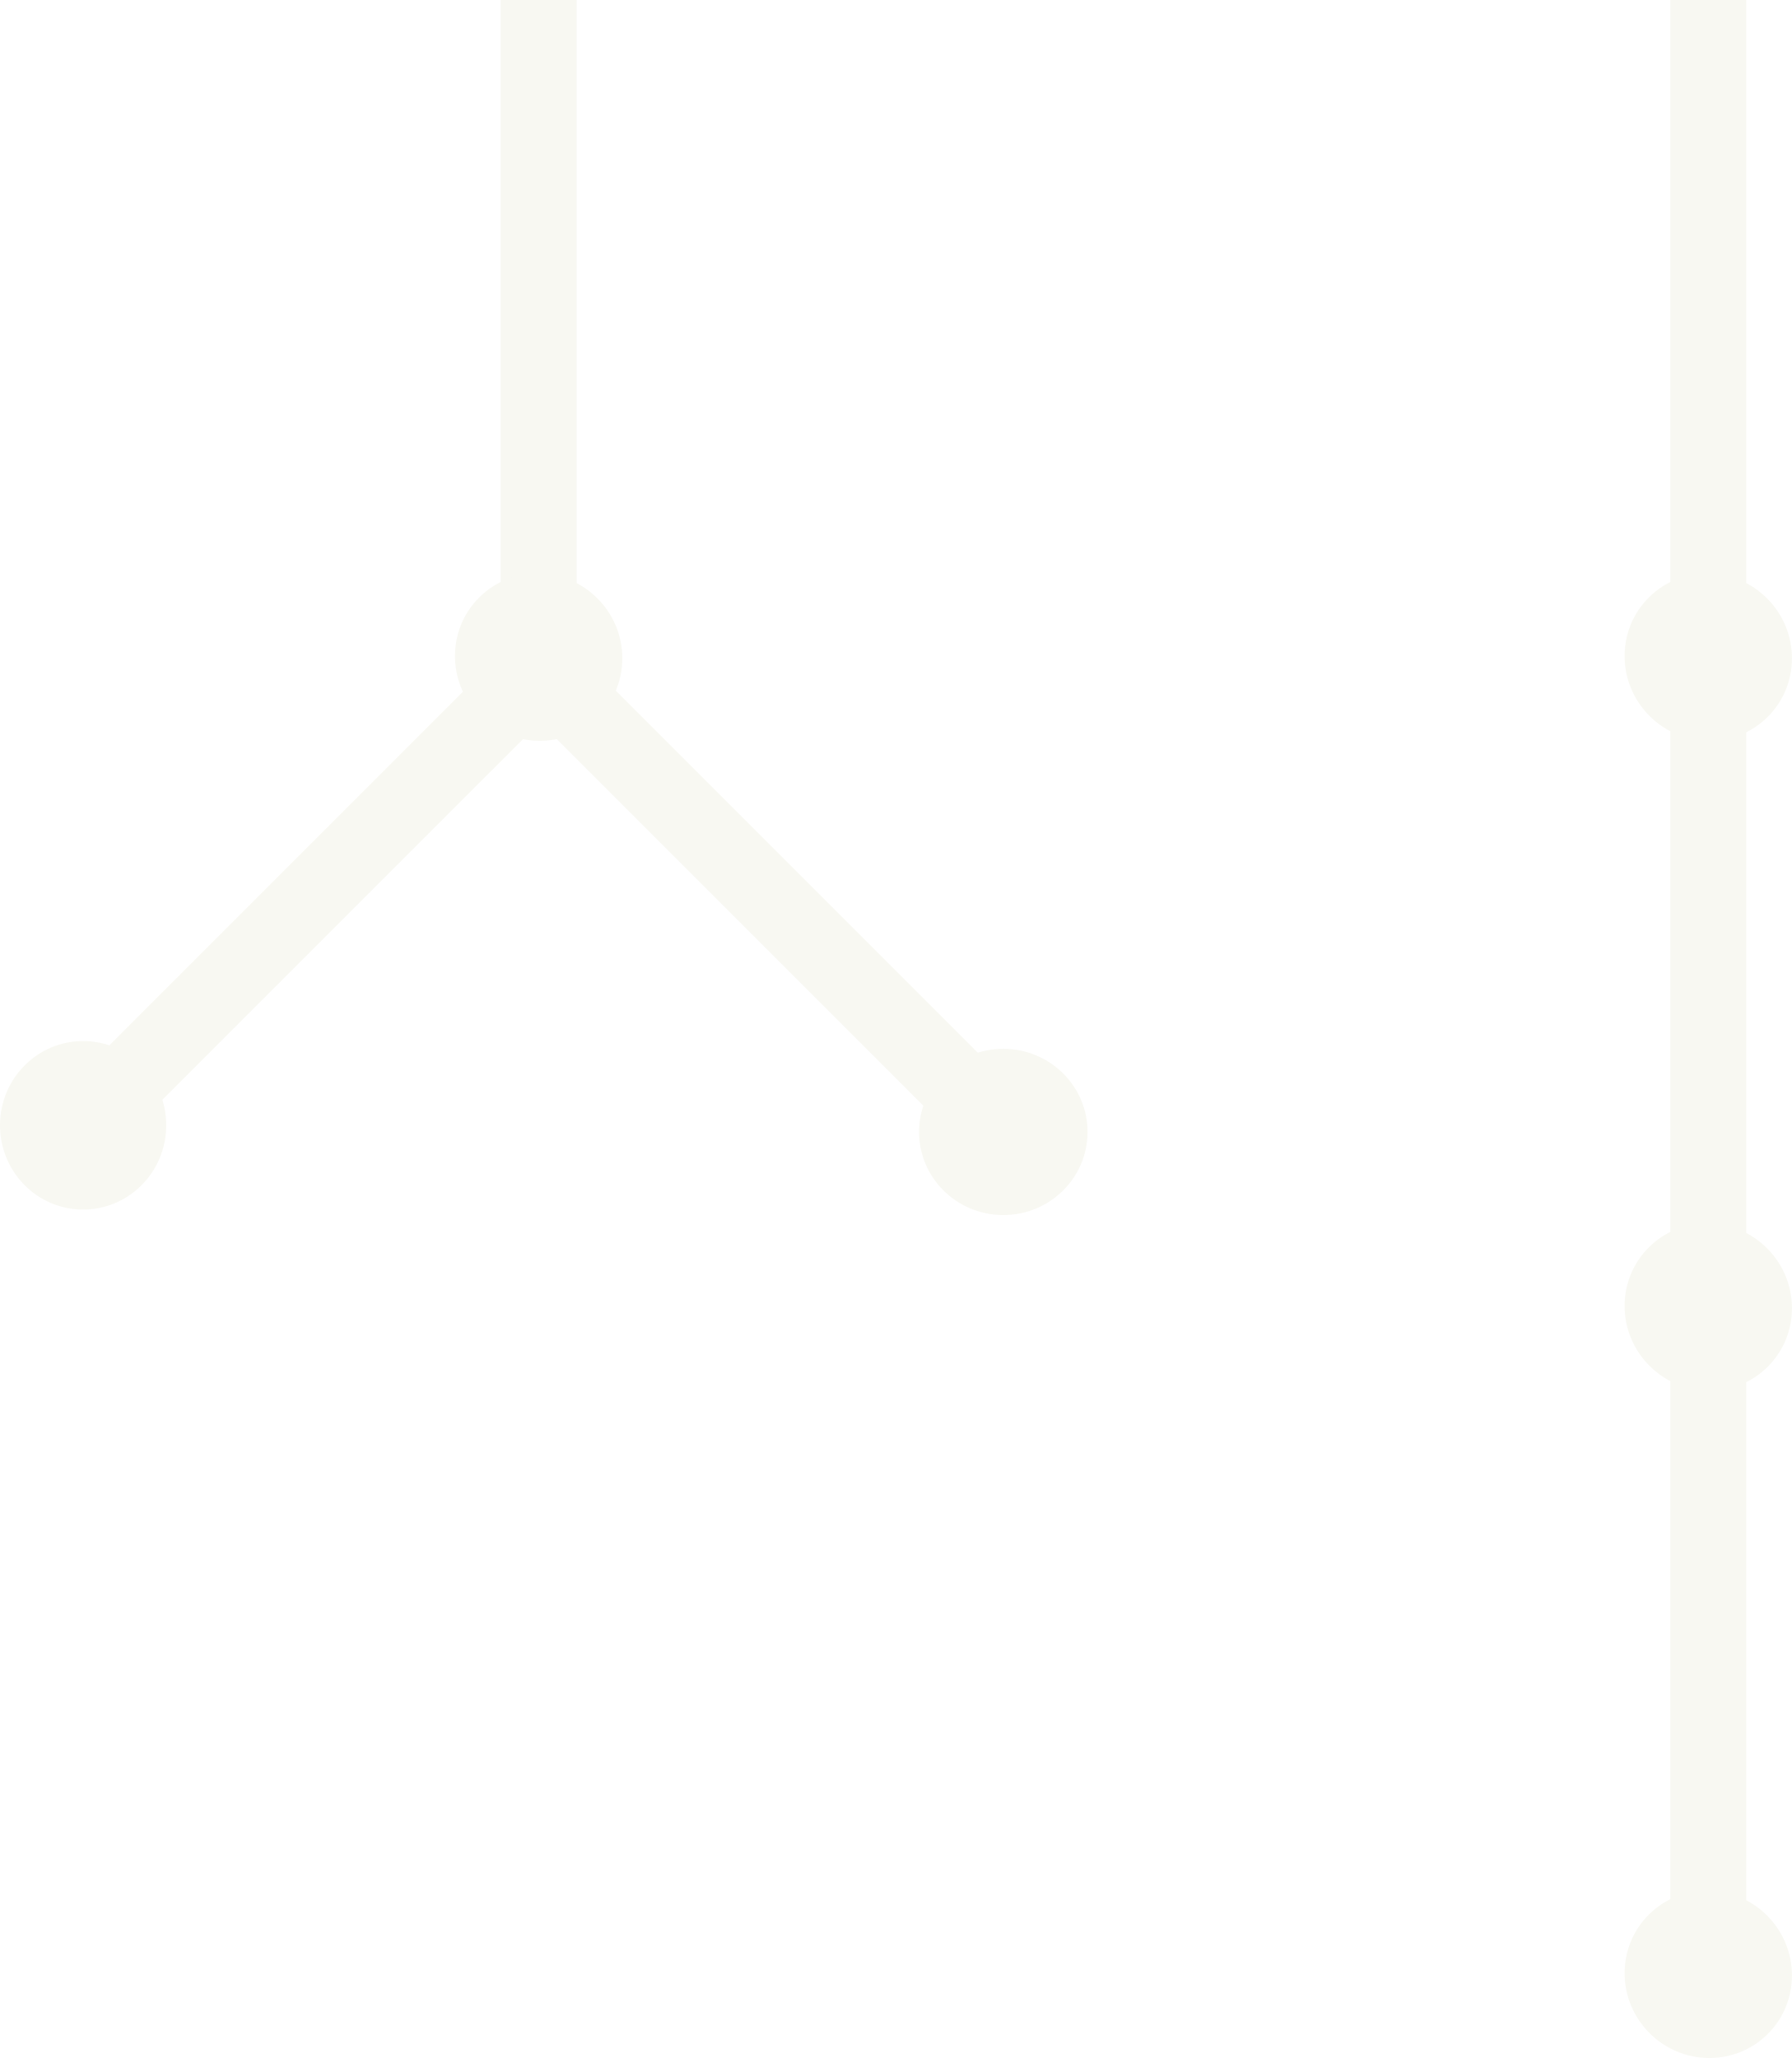
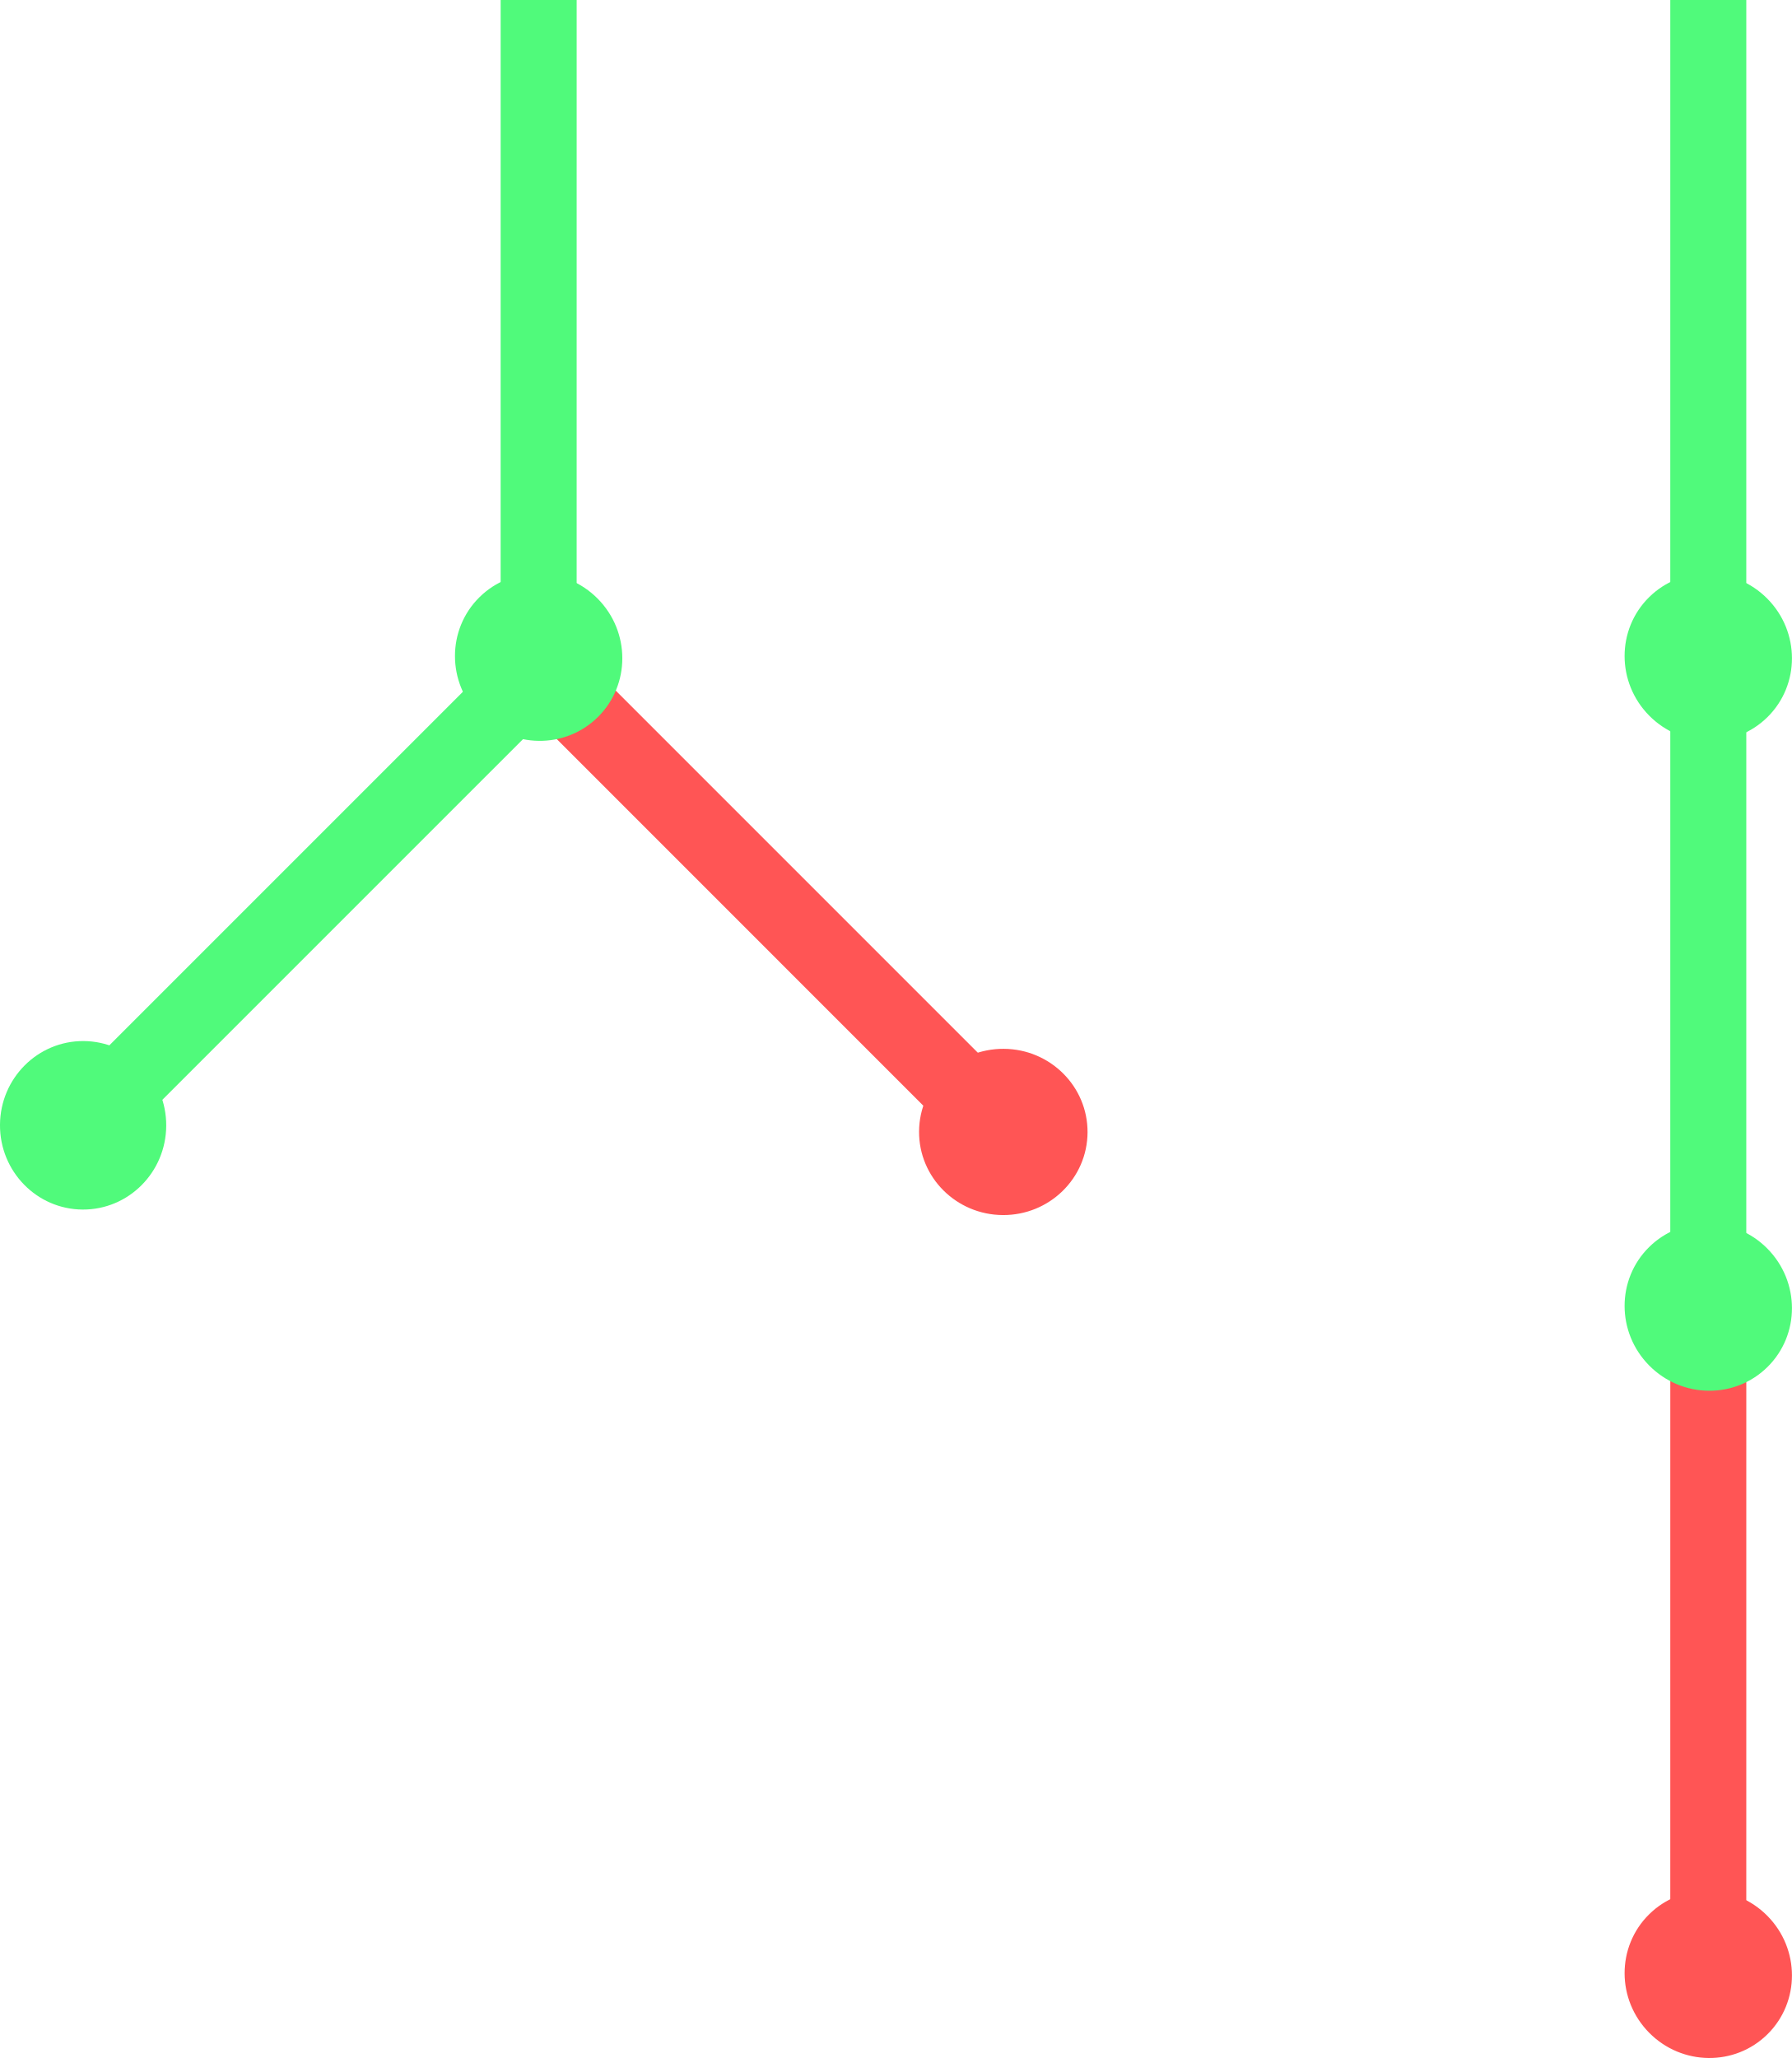
<svg xmlns="http://www.w3.org/2000/svg" viewBox="0 0 107.258 123.174" version="1.1" id="svg1">
  <defs id="defs1" />
  <g id="layer1" transform="translate(-39.21334,35.83384)">
    <g id="g5" transform="translate(0,1.705688)">
-       <g id="g1" transform="matrix(2.662407,0,0,2.662407,-128.2261,23.69583)">
-         <path style="display:inline;fill:none;stroke:#f8f8f2;stroke-width:5.516;stroke-dasharray:none;stroke-opacity:1" d="M 26.124,137.055 60.173,102.625" id="path3-5" transform="matrix(-0.2202624,0.2178151,-0.2178151,-0.2202624,110.607,1.497847)" />
-         <path id="path5-19-3-5-2" style="display:inline;fill:#f8f8f2;stroke-width:0.395" d="m 59.658,97.032 a 6.032,6.114 0 0 1 6.032,6.114 6.032,6.114 0 0 1 -6.032,6.114 6.032,6.114 0 0 1 -6.032,-6.114 6.032,6.114 0 0 1 6.032,-6.114 z" transform="matrix(-0.2202624,0.2178151,-0.2178151,-0.2202624,110.607,1.497847)" />
-       </g>
      <g id="g2" transform="matrix(1.882606,1.882606,-1.882606,1.882606,-112.4954,-95.89548)">
-         <path style="display:inline;fill:none;stroke:#f8f8f2;stroke-width:5.516;stroke-dasharray:none;stroke-opacity:1" d="M 26.124,137.055 60.173,102.625" id="path3-5-9" transform="matrix(-0.2202624,0.2178151,-0.2178151,-0.2202624,110.607,1.497847)" />
-         <path id="path5-19-3-5-2-1" style="display:inline;fill:#f8f8f2;stroke-width:0.395" d="m 59.658,97.032 a 6.032,6.114 0 0 1 6.032,6.114 6.032,6.114 0 0 1 -6.032,6.114 6.032,6.114 0 0 1 -6.032,-6.114 6.032,6.114 0 0 1 6.032,-6.114 z" transform="matrix(-0.2202624,0.2178151,-0.2178151,-0.2202624,110.607,1.497847)" />
+         <path style="display:inline;fill:none;stroke:#50fa7b;stroke-width:5.516;stroke-dasharray:none;stroke-opacity:1" d="M 26.124,137.055 60.173,102.625" id="path3-5-9" transform="matrix(-0.2202624,0.2178151,-0.2178151,-0.2202624,110.607,1.497847)" />
+         <path id="path5-19-3-5-2-1" style="display:inline;fill:#50fa7b;stroke-width:0.395" d="m 59.658,97.032 a 6.032,6.114 0 0 1 6.032,6.114 6.032,6.114 0 0 1 -6.032,6.114 6.032,6.114 0 0 1 -6.032,-6.114 6.032,6.114 0 0 1 6.032,-6.114 z" transform="matrix(-0.2202624,0.2178151,-0.2178151,-0.2202624,110.607,1.497847)" />
      </g>
      <g id="g2-3" transform="matrix(1.882606,-1.882606,1.882606,1.882606,-26.44112,186.8919)">
-         <path style="display:inline;fill:none;stroke:#f8f8f2;stroke-width:5.516;stroke-dasharray:none;stroke-opacity:1" d="M 26.124,137.055 60.173,102.625" id="path3-5-9-6" transform="matrix(-0.2202624,0.2178151,-0.2178151,-0.2202624,110.607,1.497847)" />
-         <path id="path5-19-3-5-2-1-0" style="display:inline;fill:#f8f8f2;stroke-width:0.395" d="m 59.658,97.032 a 6.032,6.114 0 0 1 6.032,6.114 6.032,6.114 0 0 1 -6.032,6.114 6.032,6.114 0 0 1 -6.032,-6.114 6.032,6.114 0 0 1 6.032,-6.114 z" transform="matrix(-0.2202624,0.2178151,-0.2178151,-0.2202624,110.607,1.497847)" />
+         <path style="display:inline;fill:none;stroke:#ff5555;stroke-width:5.516;stroke-dasharray:none;stroke-opacity:1" d="M 26.124,137.055 60.173,102.625" id="path3-5-9-6" transform="matrix(-0.2202624,0.2178151,-0.2178151,-0.2202624,110.607,1.497847)" />
+         <path id="path5-19-3-5-2-1-0" style="display:inline;fill:#ff5555;stroke-width:0.395" d="m 59.658,97.032 a 6.032,6.114 0 0 1 6.032,6.114 6.032,6.114 0 0 1 -6.032,6.114 6.032,6.114 0 0 1 -6.032,-6.114 6.032,6.114 0 0 1 6.032,-6.114 z" transform="matrix(-0.2202624,0.2178151,-0.2178151,-0.2202624,110.607,1.497847)" />
+       </g>
+       <g id="g1" transform="matrix(2.662407,0,0,2.662407,-128.2261,23.69583)">
+         <path style="display:inline;fill:none;stroke:#50fa7b;stroke-width:5.516;stroke-dasharray:none;stroke-opacity:1" d="M 26.124,137.055 60.173,102.625" id="path3-5" transform="matrix(-0.2202624,0.2178151,-0.2178151,-0.2202624,110.607,1.497847)" />
+         <path id="path5-19-3-5-2" style="display:inline;fill:#50fa7b;stroke-width:0.395" d="m 59.658,97.032 a 6.032,6.114 0 0 1 6.032,6.114 6.032,6.114 0 0 1 -6.032,6.114 6.032,6.114 0 0 1 -6.032,-6.114 6.032,6.114 0 0 1 6.032,-6.114 z" transform="matrix(-0.2202624,0.2178151,-0.2178151,-0.2202624,110.607,1.497847)" />
      </g>
    </g>
    <g id="g4">
      <g id="g2-8" transform="matrix(2.662407,0,0,2.662407,-58.21781,25.40152)">
-         <path style="display:inline;fill:none;stroke:#f8f8f2;stroke-width:5.516;stroke-dasharray:none;stroke-opacity:1" d="M 26.124,137.055 60.173,102.625" id="path3-5-7" transform="matrix(-0.2202624,0.2178151,-0.2178151,-0.2202624,110.607,1.497847)" />
-         <path id="path5-19-3-5-2-9" style="display:inline;fill:#f8f8f2;stroke-width:0.395" d="m 59.658,97.032 a 6.032,6.114 0 0 1 6.032,6.114 6.032,6.114 0 0 1 -6.032,6.114 6.032,6.114 0 0 1 -6.032,-6.114 6.032,6.114 0 0 1 6.032,-6.114 z" transform="matrix(-0.2202624,0.2178151,-0.2178151,-0.2202624,110.607,1.497847)" />
+         <path style="display:inline;fill:none;stroke:#50fa7b;stroke-width:5.516;stroke-dasharray:none;stroke-opacity:1" d="M 26.124,137.055 60.173,102.625" id="path3-5-7" transform="matrix(-0.2202624,0.2178151,-0.2178151,-0.2202624,110.607,1.497847)" />
+         <path id="path5-19-3-5-2-9" style="display:inline;fill:#50fa7b;stroke-width:0.395" d="m 59.658,97.032 a 6.032,6.114 0 0 1 6.032,6.114 6.032,6.114 0 0 1 -6.032,6.114 6.032,6.114 0 0 1 -6.032,-6.114 6.032,6.114 0 0 1 6.032,-6.114 z" transform="matrix(-0.2202624,0.2178151,-0.2178151,-0.2202624,110.607,1.497847)" />
+       </g>
+       <g id="g2-3-3" transform="matrix(2.662407,0,0,2.662407,-58.21781,104.2345)">
+         <path style="display:inline;fill:none;stroke:#ff5555;stroke-width:5.516;stroke-dasharray:none;stroke-opacity:1" d="M 26.124,137.055 60.173,102.625" id="path3-5-9-6-7" transform="matrix(-0.2202624,0.2178151,-0.2178151,-0.2202624,110.607,1.497847)" />
+         <path id="path5-19-3-5-2-1-0-5" style="display:inline;fill:#ff5555;stroke-width:0.395" d="m 59.658,97.032 a 6.032,6.114 0 0 1 6.032,6.114 6.032,6.114 0 0 1 -6.032,6.114 6.032,6.114 0 0 1 -6.032,-6.114 6.032,6.114 0 0 1 6.032,-6.114 z" transform="matrix(-0.2202624,0.2178151,-0.2178151,-0.2202624,110.607,1.497847)" />
      </g>
      <g id="g3" transform="matrix(2.662407,0,0,2.662407,-58.21781,64.29842)">
-         <path style="display:inline;fill:none;stroke:#f8f8f2;stroke-width:5.516;stroke-dasharray:none;stroke-opacity:1" d="M 26.124,137.055 60.173,102.625" id="path3-5-9-2" transform="matrix(-0.2202624,0.2178151,-0.2178151,-0.2202624,110.607,1.497847)" />
-         <path id="path5-19-3-5-2-1-02" style="display:inline;fill:#f8f8f2;stroke-width:0.395" d="m 59.658,97.032 a 6.032,6.114 0 0 1 6.032,6.114 6.032,6.114 0 0 1 -6.032,6.114 6.032,6.114 0 0 1 -6.032,-6.114 6.032,6.114 0 0 1 6.032,-6.114 z" transform="matrix(-0.2202624,0.2178151,-0.2178151,-0.2202624,110.607,1.497847)" />
-       </g>
-       <g id="g2-3-3" transform="matrix(2.662407,0,0,2.662407,-58.21781,104.2345)">
-         <path style="display:inline;fill:none;stroke:#f8f8f2;stroke-width:5.516;stroke-dasharray:none;stroke-opacity:1" d="M 26.124,137.055 60.173,102.625" id="path3-5-9-6-7" transform="matrix(-0.2202624,0.2178151,-0.2178151,-0.2202624,110.607,1.497847)" />
-         <path id="path5-19-3-5-2-1-0-5" style="display:inline;fill:#f8f8f2;stroke-width:0.395" d="m 59.658,97.032 a 6.032,6.114 0 0 1 6.032,6.114 6.032,6.114 0 0 1 -6.032,6.114 6.032,6.114 0 0 1 -6.032,-6.114 6.032,6.114 0 0 1 6.032,-6.114 z" transform="matrix(-0.2202624,0.2178151,-0.2178151,-0.2202624,110.607,1.497847)" />
+         <path style="display:inline;fill:none;stroke:#50fa7b;stroke-width:5.516;stroke-dasharray:none;stroke-opacity:1" d="M 26.124,137.055 60.173,102.625" id="path3-5-9-2" transform="matrix(-0.2202624,0.2178151,-0.2178151,-0.2202624,110.607,1.497847)" />
+         <path id="path5-19-3-5-2-1-02" style="display:inline;fill:#50fa7b;stroke-width:0.395" d="m 59.658,97.032 a 6.032,6.114 0 0 1 6.032,6.114 6.032,6.114 0 0 1 -6.032,6.114 6.032,6.114 0 0 1 -6.032,-6.114 6.032,6.114 0 0 1 6.032,-6.114 z" transform="matrix(-0.2202624,0.2178151,-0.2178151,-0.2202624,110.607,1.497847)" />
      </g>
    </g>
  </g>
</svg>
